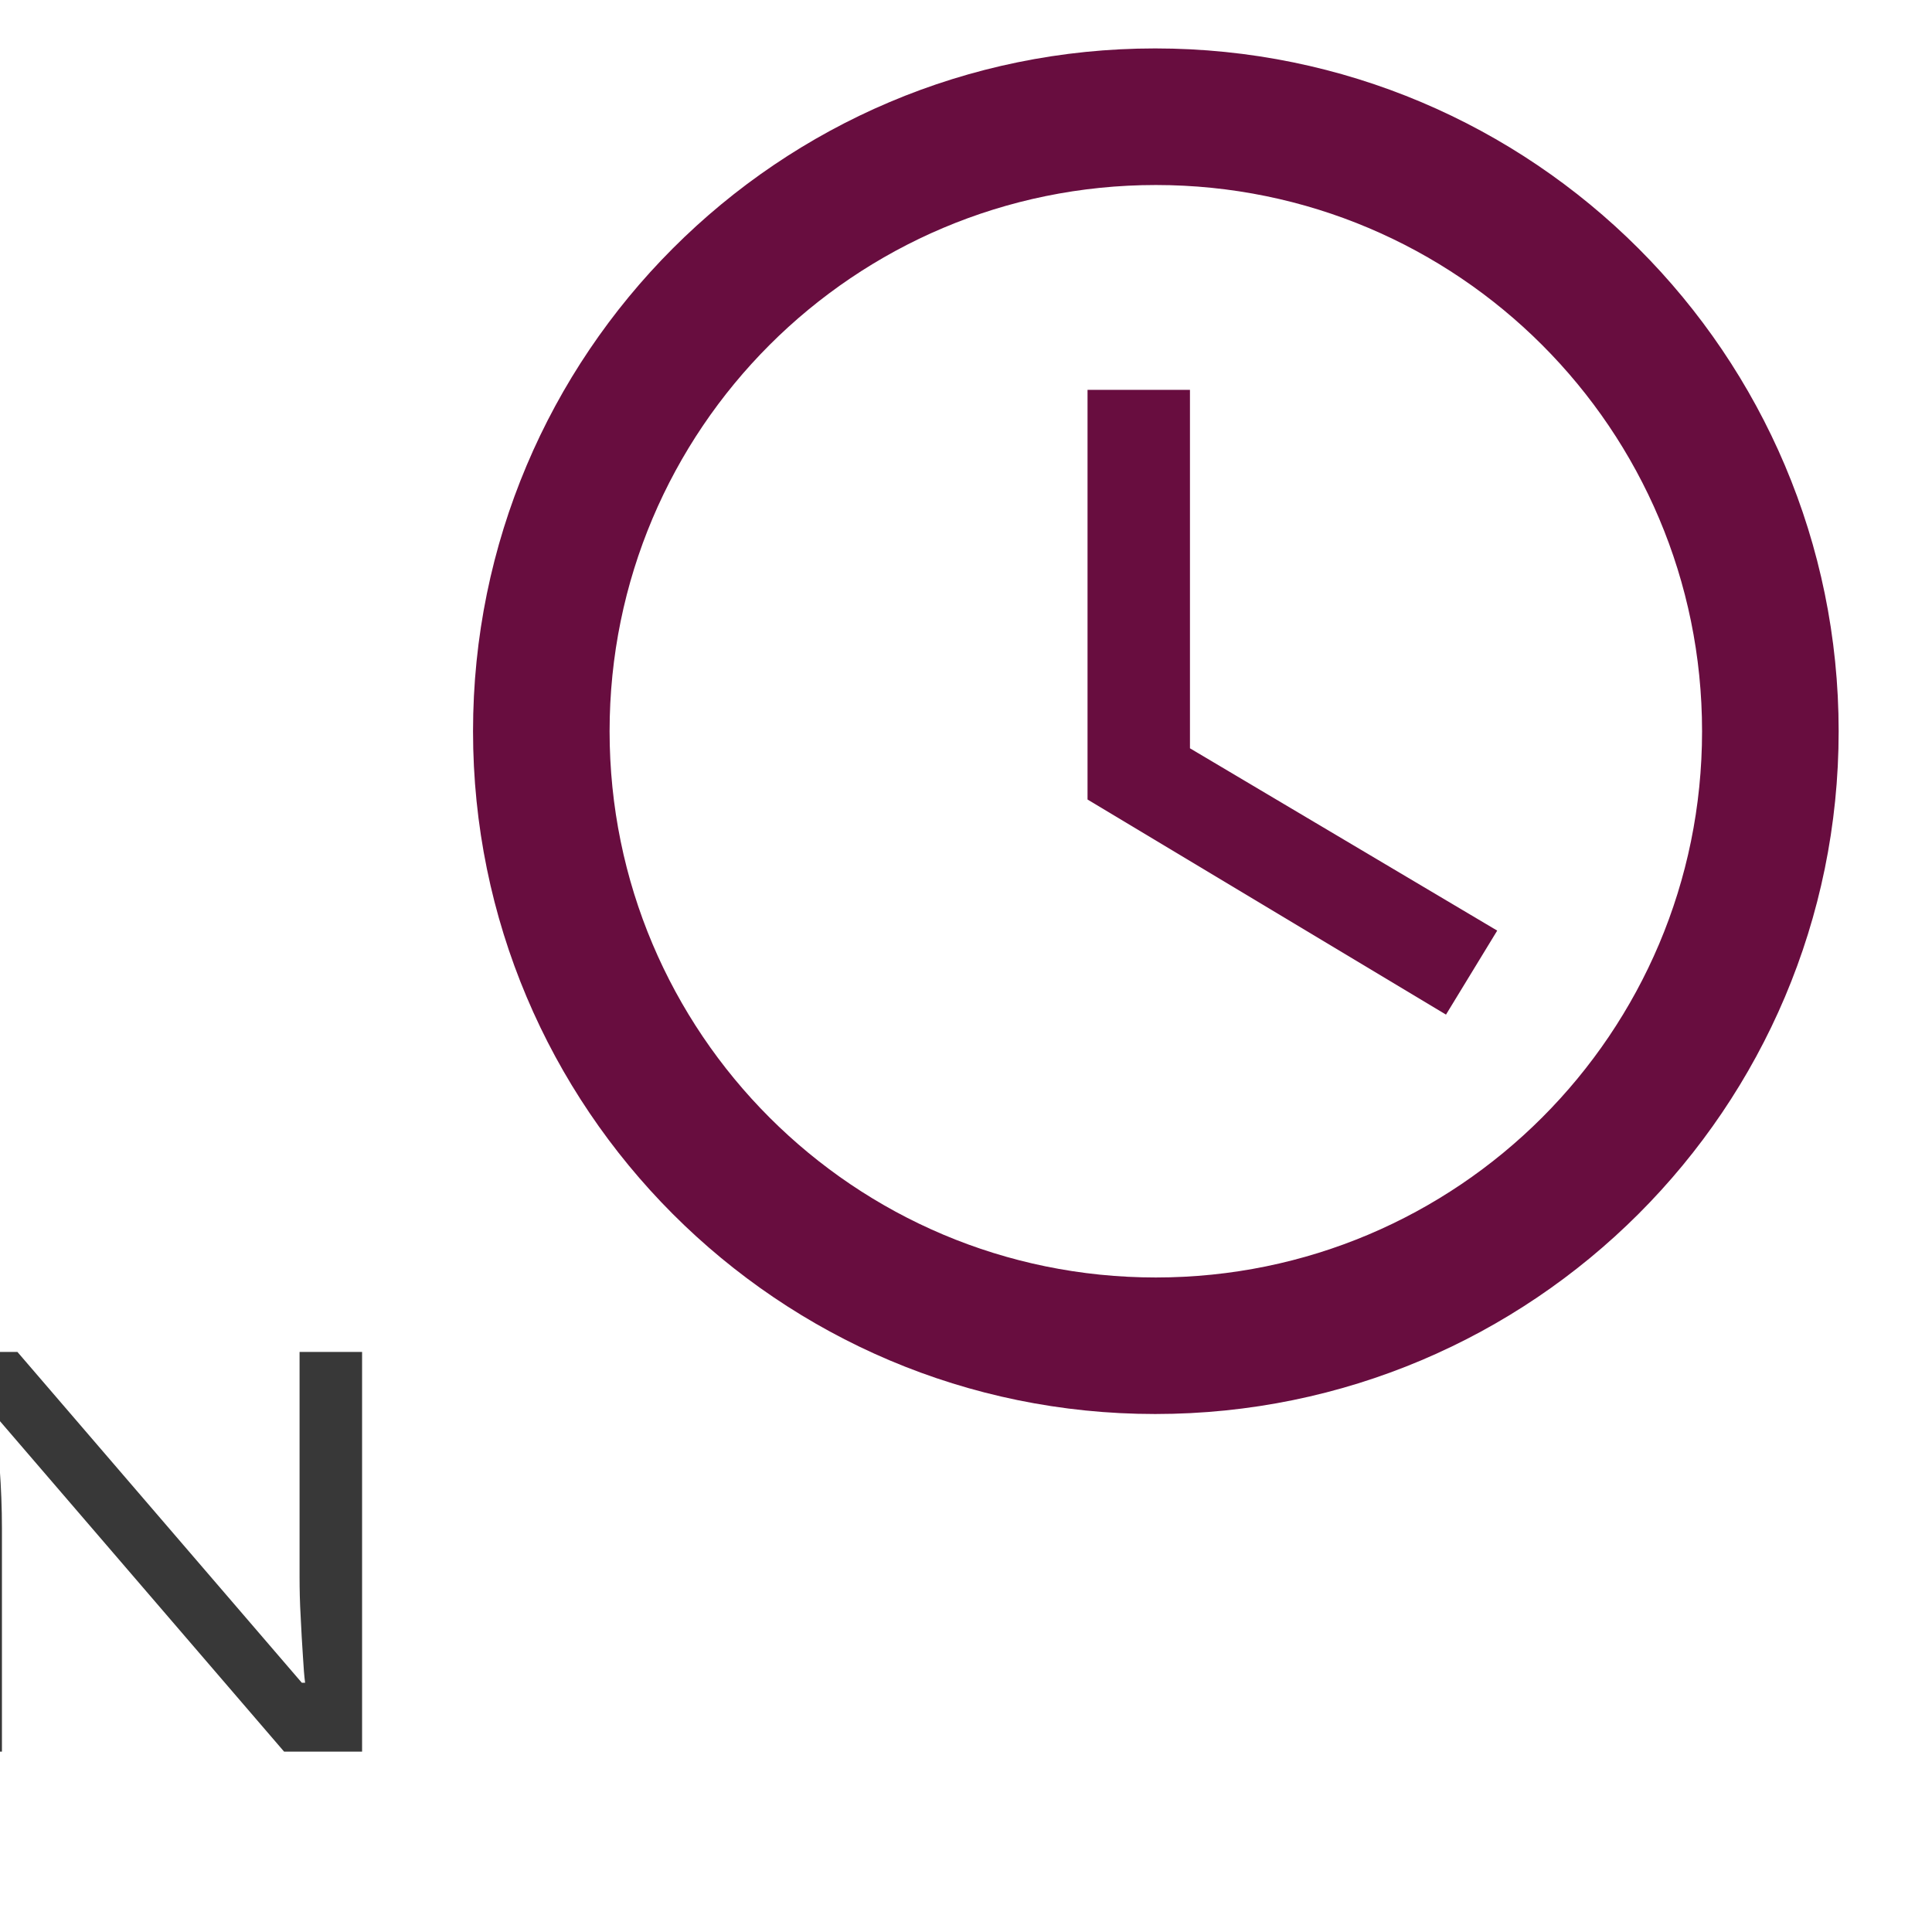
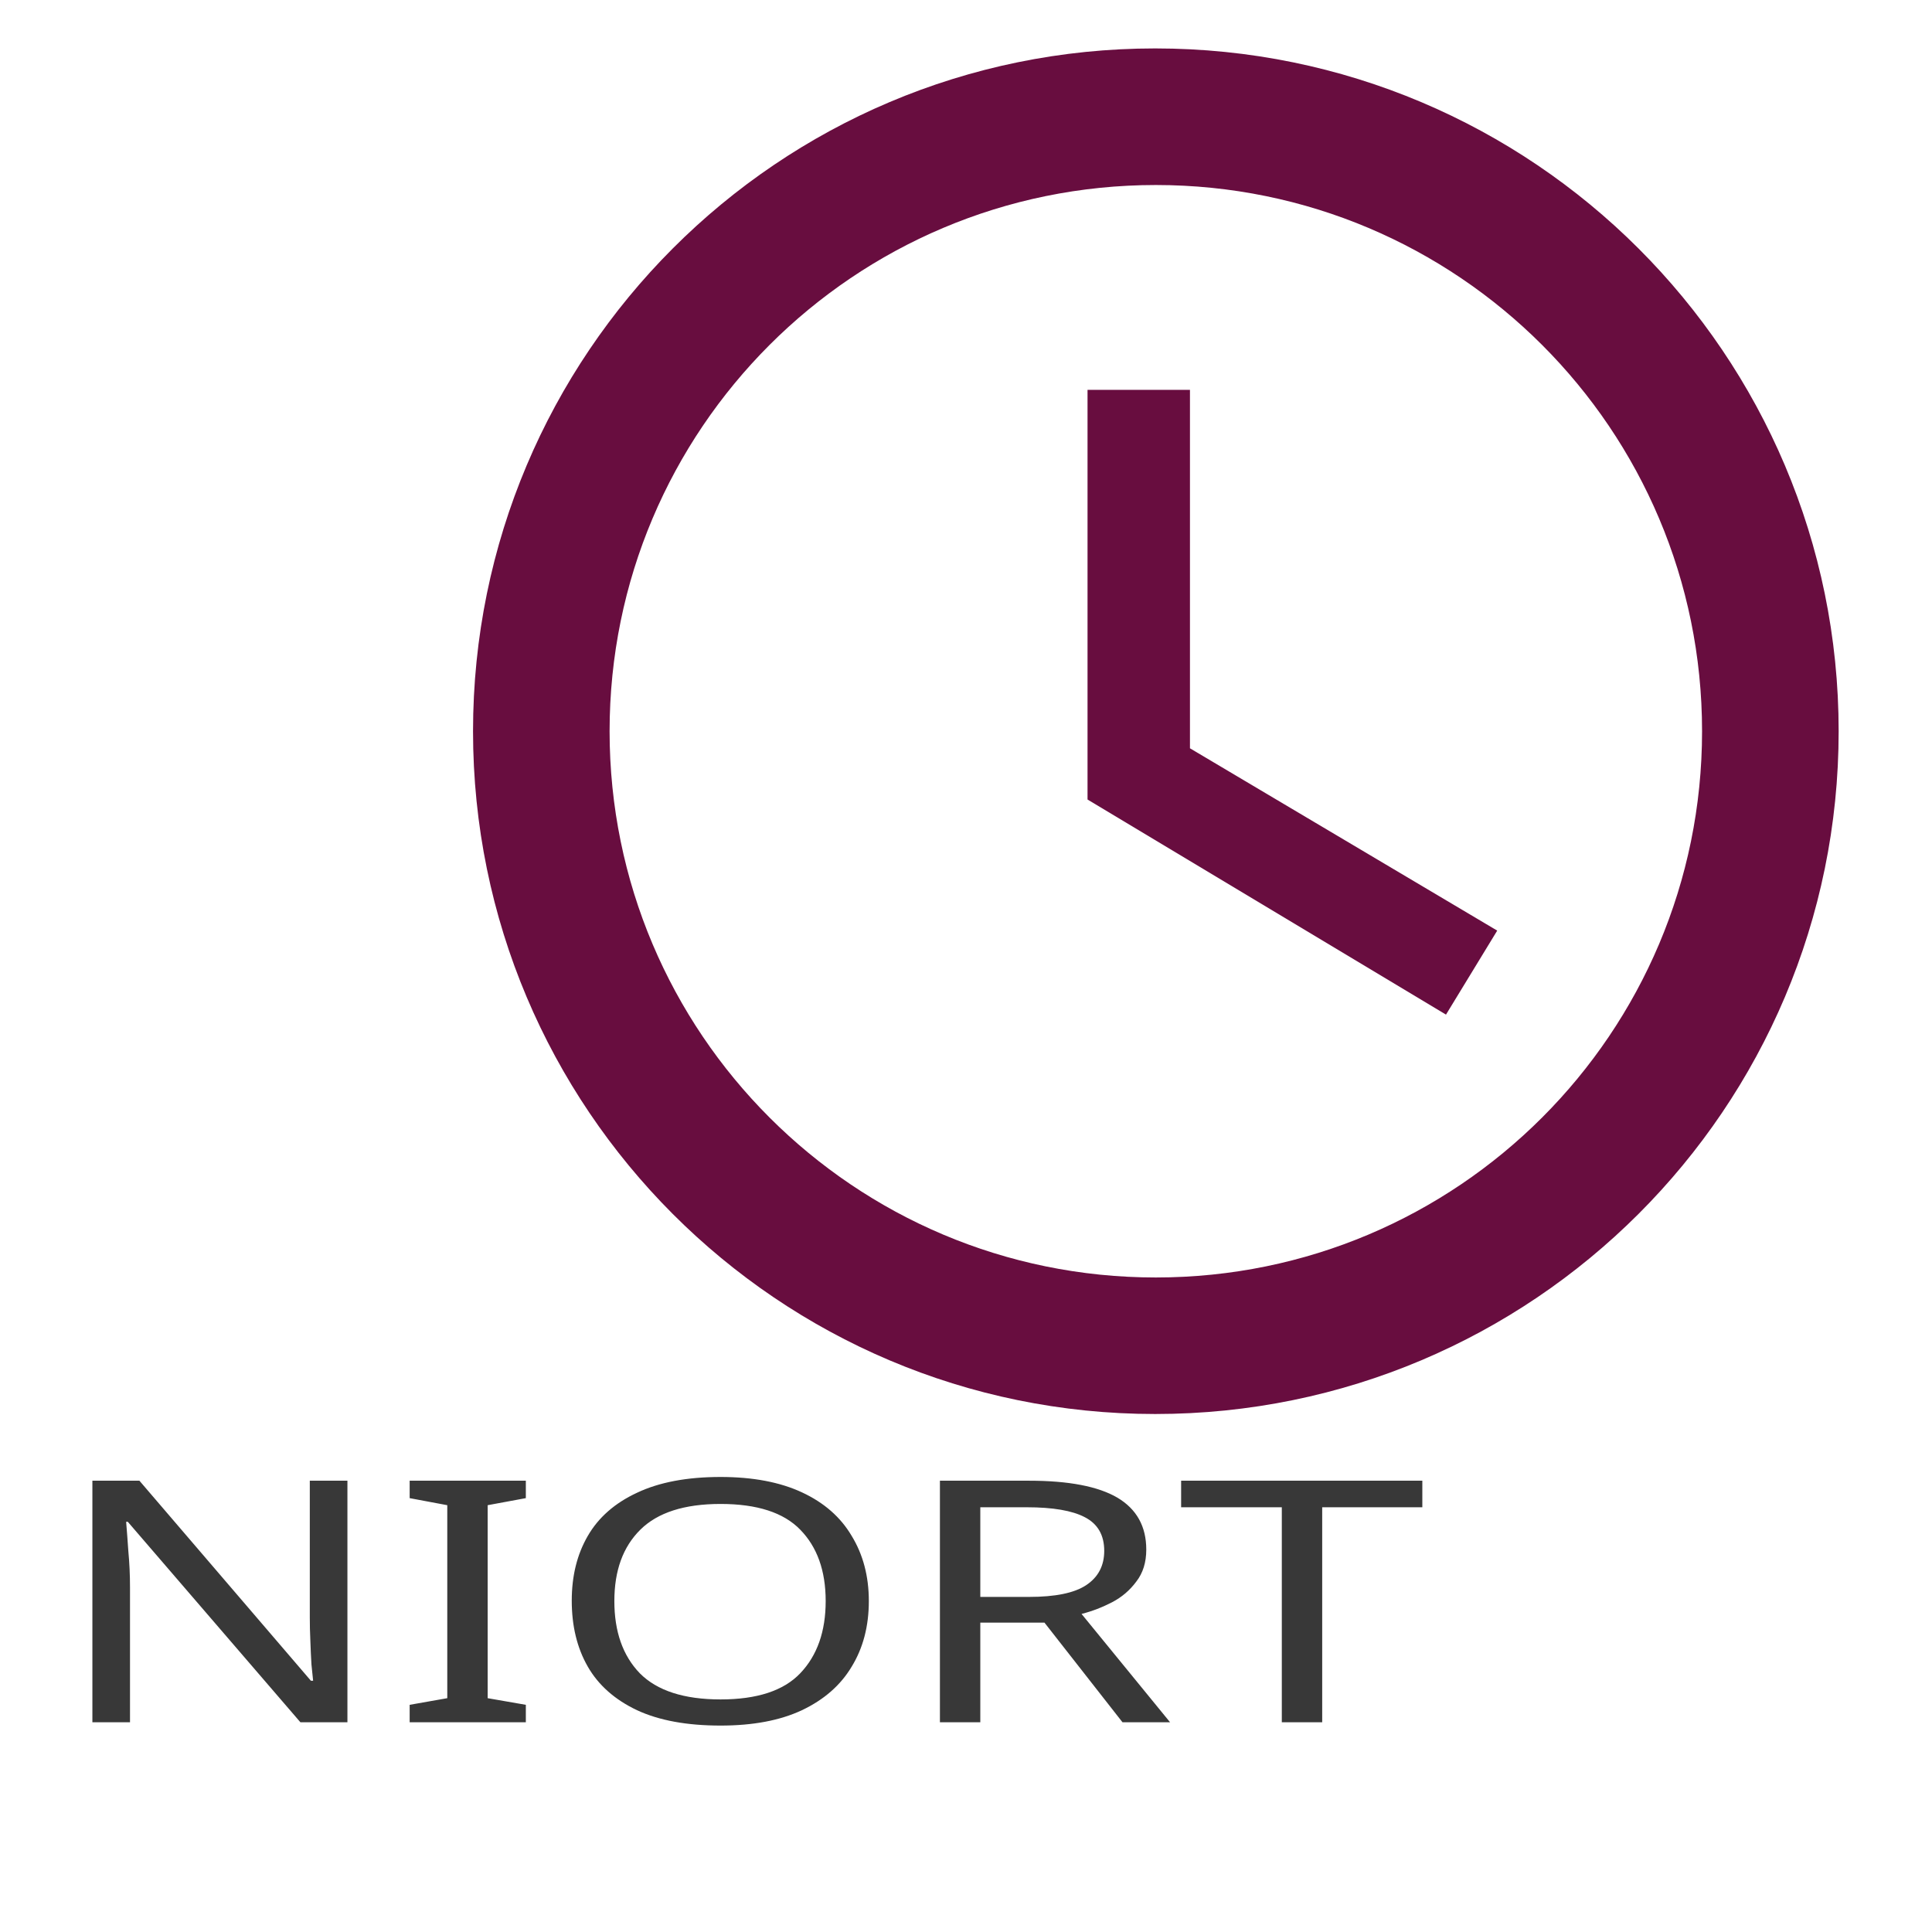
<svg xmlns="http://www.w3.org/2000/svg" height="63" viewBox="0 0 63 63" width="63" version="1.1" id="svg8">
  <defs id="defs12" />
  <path d="M -2.839,-4.129 H 65.664 V 64.374 H -2.839 Z" id="path2" style="fill:none;stroke-width:2.854" />
  <path d="m 37.668,1.579 c -12.291,0 -22.243,9.975 -22.243,22.265 0,12.291 9.953,22.265 22.243,22.265 12.313,0 22.288,-9.975 22.288,-22.265 0,-12.291 -9.975,-22.265 -22.288,-22.265 z m 0.022,40.078 c -9.841,0 -17.812,-7.971 -17.812,-17.812 0,-9.841 7.971,-17.812 17.812,-17.812 9.841,0 17.812,7.971 17.812,17.812 0,9.841 -7.971,17.812 -17.812,17.812 z" id="path4" style="fill:#680d3f;fill-opacity:1;stroke-width:2.227" />
  <path d="m 38.803,12.712 h -3.34 v 13.359 l 11.689,7.014 1.67,-2.739 -10.019,-5.945 z" id="path6" style="fill:#680d3f;fill-opacity:1;stroke-width:2.227" />
-   <text xml:space="preserve" style="font-style:normal;font-variant:normal;font-weight:normal;font-stretch:normal;font-size:21.084px;line-height:1.25;font-family:'Kristen ITC';-inkscape-font-specification:'Kristen ITC';text-align:center;letter-spacing:0px;word-spacing:0px;text-anchor:middle;fill:#383838;fill-opacity:1;stroke:none;stroke-width:1.581" x="12.492" y="65.947" id="text816" transform="scale(1.154548,0.86614)">
-     <tspan id="tspan814" x="12.492" y="65.947" style="fill:#383838;fill-opacity:1;stroke-width:1.581">N</tspan>
+   <text xml:space="preserve" style="font-style:normal;font-variant:normal;font-weight:normal;font-stretch:normal;font-size:12.733px;line-height:1.25;font-family:'Kristen ITC';-inkscape-font-specification:'Kristen ITC';text-align:center;letter-spacing:0px;word-spacing:0px;text-anchor:middle;fill:#383838;fill-opacity:1;stroke:none;stroke-width:0.955" x="25.811" y="64.84" id="text816" transform="scale(1.154548,0.86614)">
+     <tspan id="tspan814" x="25.811" y="64.84" style="fill:#383838;fill-opacity:1;stroke-width:0.955">NIORT</tspan>
  </text>
</svg>
